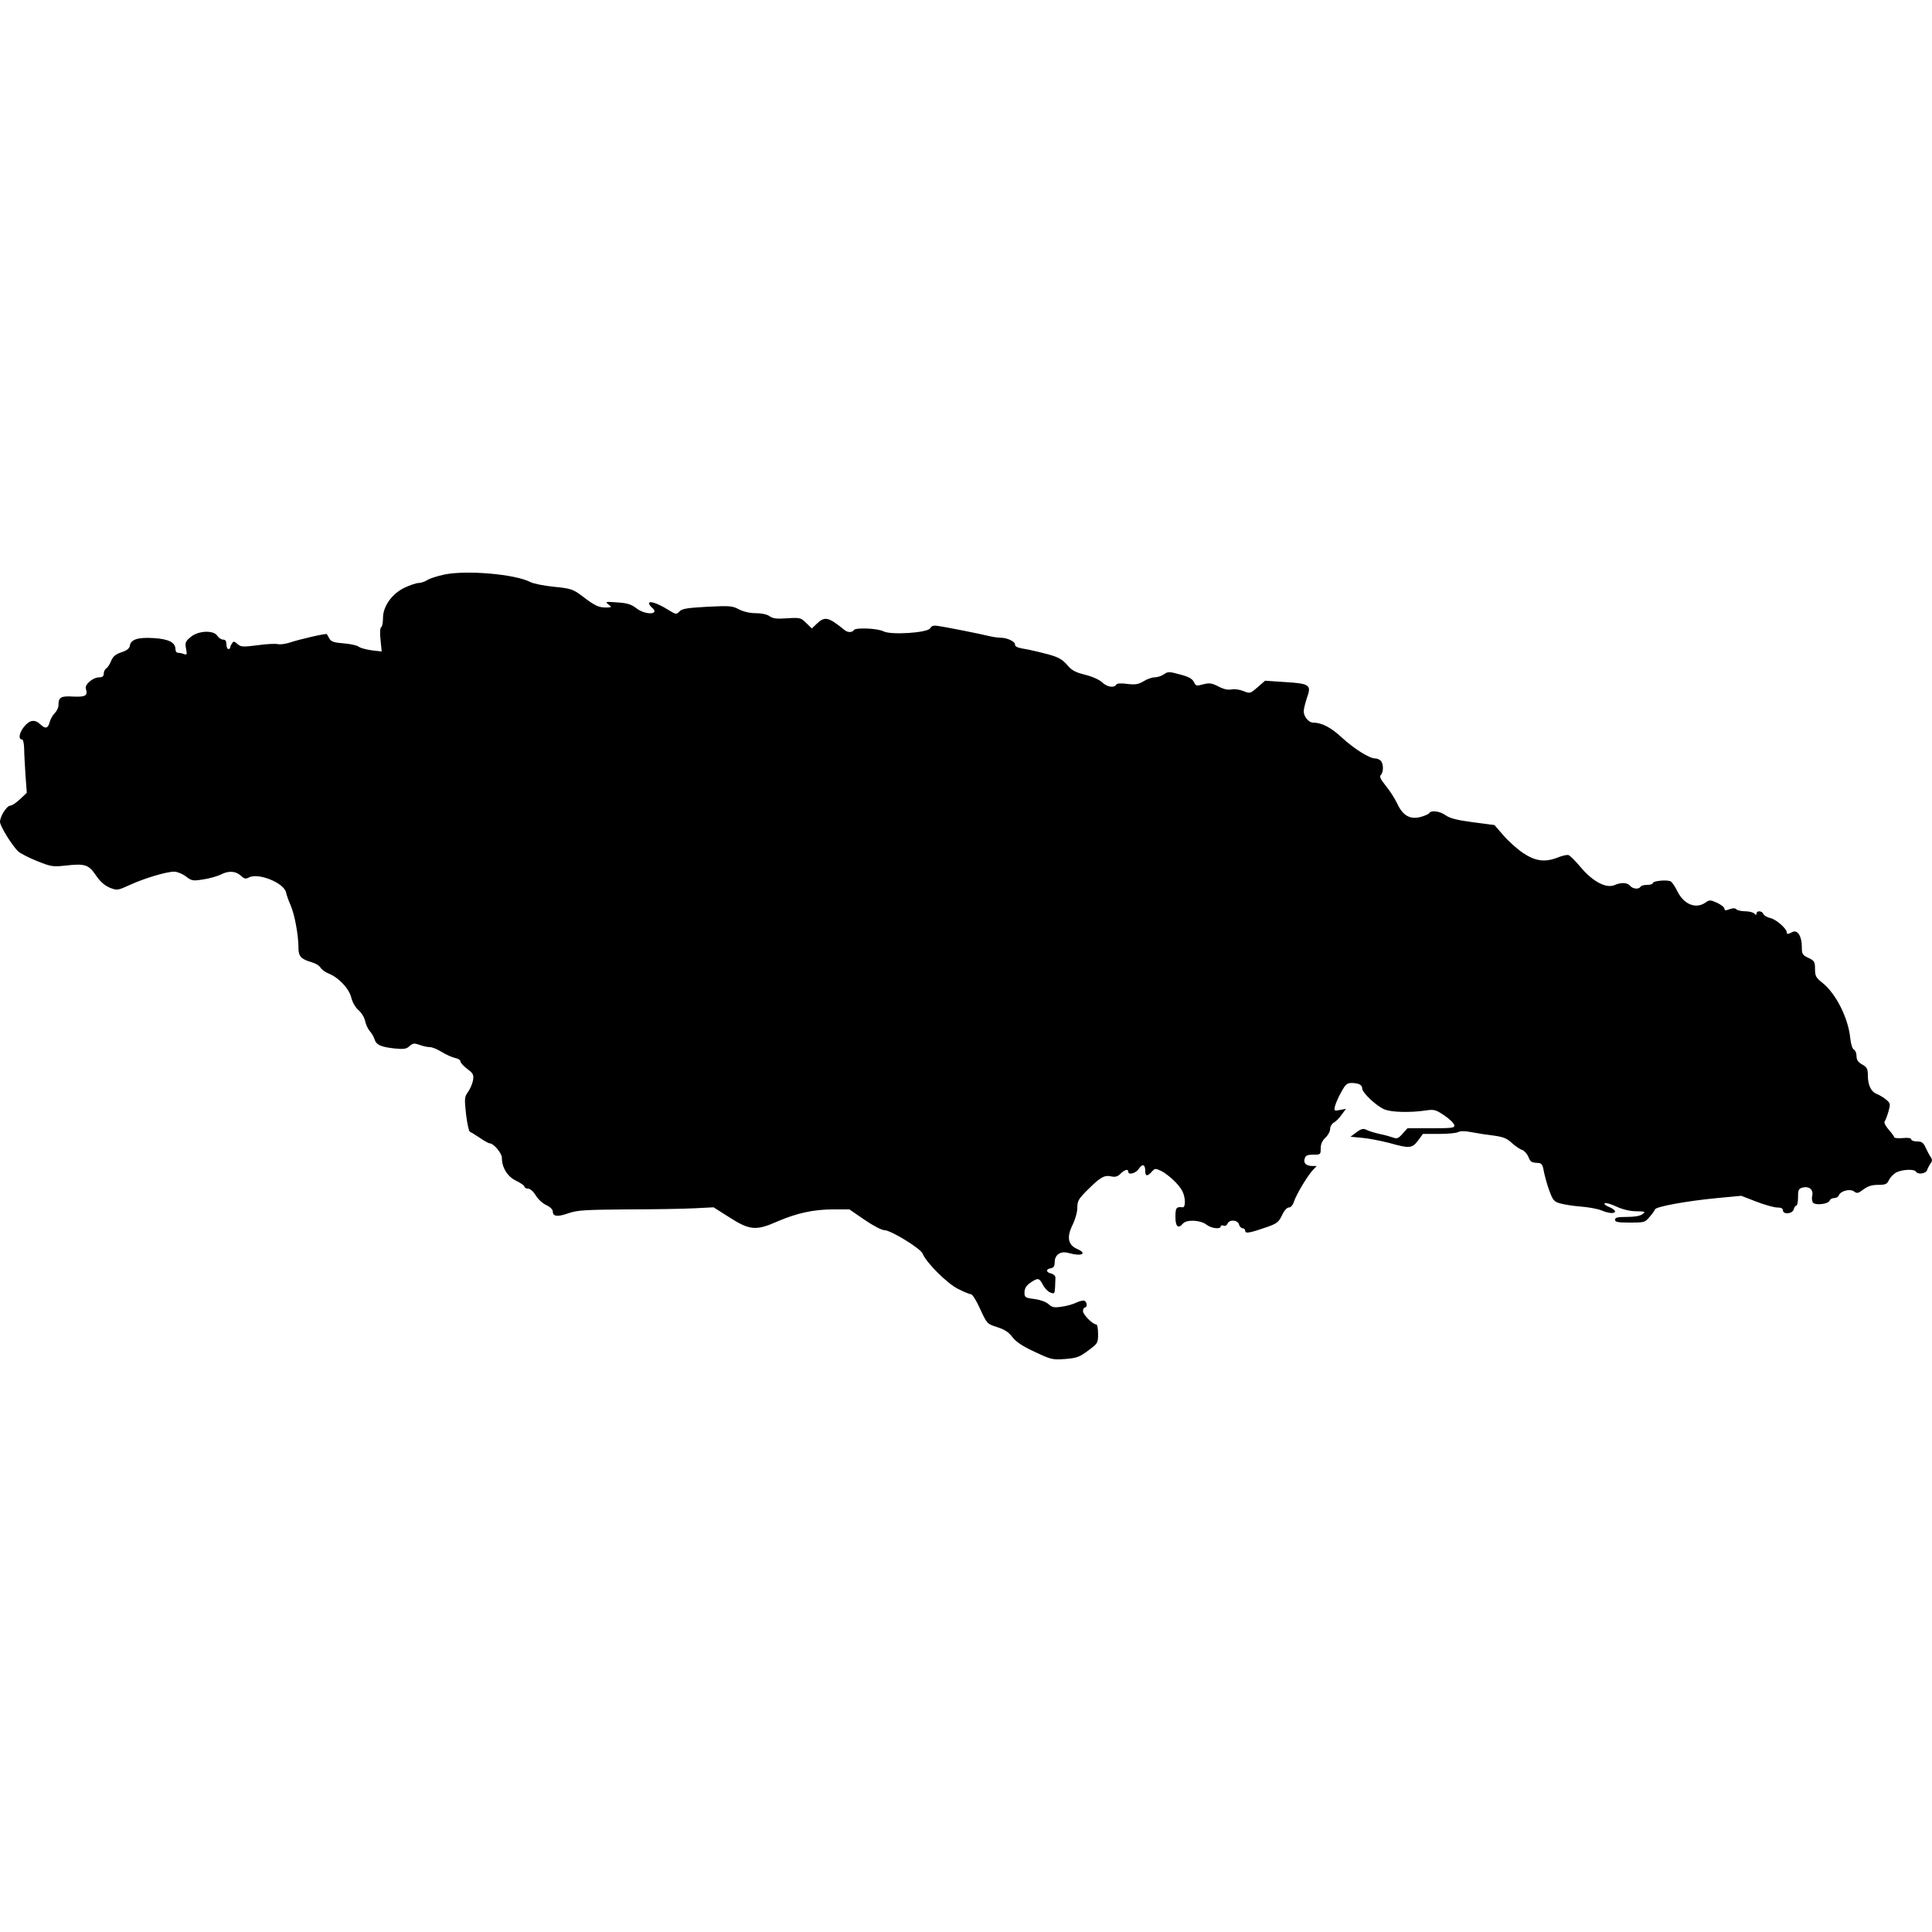
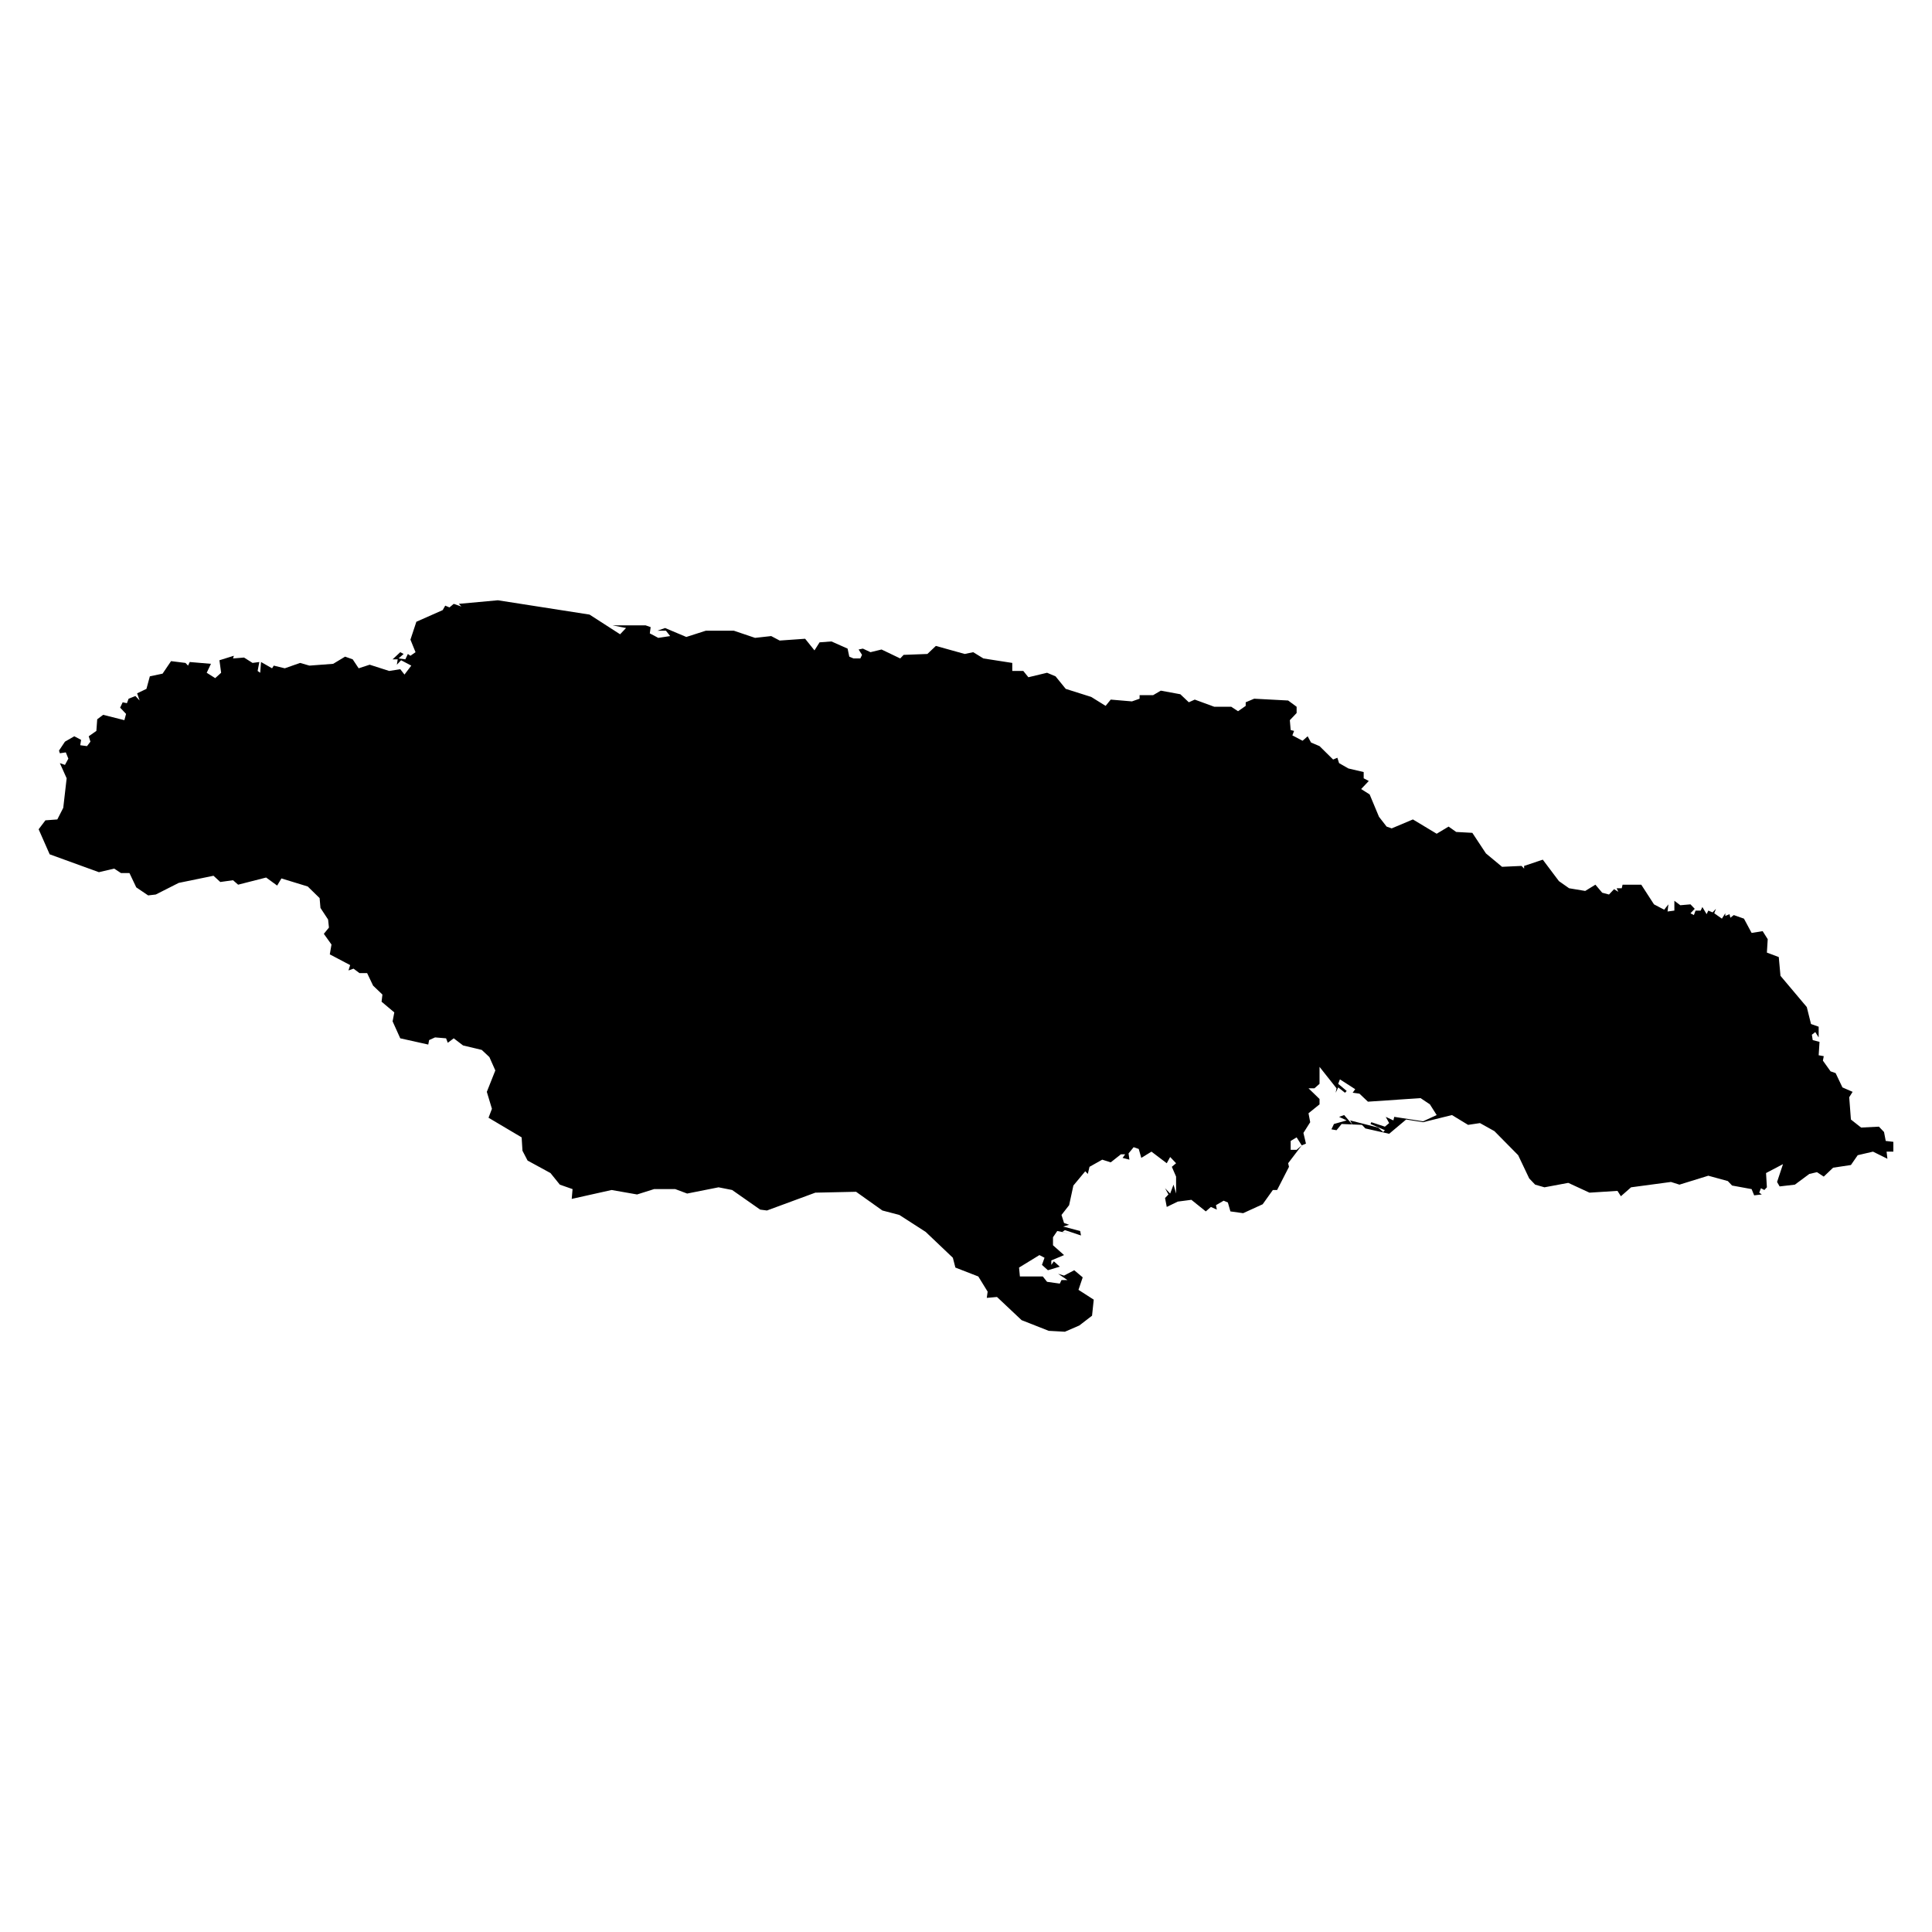
- <svg xmlns="http://www.w3.org/2000/svg" version="1.0" width="1024pt" height="1024pt" viewBox="0 0 1024 1024" preserveAspectRatio="xMidYMid meet">
-   <g transform="translate(0,1024) scale(0.1,-0.1)" fill="#000000" stroke="none">
-     <path d="M2356 7195 c-37 -8 -79 -21 -92 -30 -13 -8 -33 -15 -45 -15 -12 0 -45 -11 -73 -24 -68 -32 -116 -99 -116 -161 0 -24 -4 -47 -10 -50 -6 -3 -7 -31 -3 -67 l6 -61 -52 6 c-29 4 -60 12 -69 19 -8 7 -44 15 -80 18 -51 4 -67 9 -76 25 -6 11 -12 22 -14 24 -3 5 -144 -27 -197 -45 -22 -7 -50 -11 -62 -8 -12 3 -61 1 -109 -6 -78 -10 -88 -9 -106 7 -16 15 -21 15 -28 3 -6 -8 -10 -18 -10 -22 0 -5 -4 -8 -10 -8 -5 0 -10 11 -10 25 0 17 -5 25 -18 25 -9 0 -23 9 -30 20 -19 31 -101 28 -141 -6 -28 -23 -31 -30 -25 -62 6 -31 5 -34 -10 -29 -10 4 -24 7 -32 7 -8 0 -14 8 -14 18 0 37 -35 55 -116 60 -83 5 -121 -7 -126 -41 -2 -14 -16 -25 -44 -34 -32 -11 -45 -22 -55 -46 -7 -18 -19 -36 -26 -40 -7 -4 -13 -17 -13 -27 0 -14 -7 -20 -24 -20 -33 0 -78 -38 -71 -60 12 -37 -2 -45 -66 -42 -66 4 -79 -3 -79 -45 0 -13 -9 -32 -20 -43 -11 -11 -22 -31 -26 -45 -9 -36 -22 -40 -48 -16 -32 31 -60 26 -91 -14 -25 -33 -28 -65 -7 -65 5 0 9 -21 10 -47 0 -27 4 -90 7 -141 l7 -94 -36 -34 c-20 -19 -43 -34 -51 -34 -19 0 -55 -57 -55 -86 0 -23 66 -129 98 -158 12 -10 56 -33 99 -50 72 -29 83 -31 148 -24 105 12 124 6 163 -51 23 -34 46 -54 74 -66 39 -15 41 -15 107 15 76 35 193 70 234 70 16 0 43 -11 62 -25 31 -24 37 -25 93 -16 33 5 74 17 91 25 41 22 80 20 107 -5 18 -17 26 -19 43 -10 49 27 186 -28 197 -79 3 -14 14 -45 25 -70 21 -48 41 -158 41 -225 0 -44 14 -59 70 -75 21 -6 42 -19 47 -29 6 -10 25 -24 43 -31 53 -21 108 -79 120 -128 6 -25 22 -52 38 -66 15 -12 31 -38 35 -57 4 -19 15 -43 25 -54 10 -11 21 -30 25 -43 9 -30 33 -41 105 -49 50 -5 64 -3 80 12 18 16 25 17 54 7 18 -7 42 -12 54 -12 13 0 40 -11 62 -25 23 -14 54 -28 70 -32 17 -3 30 -11 30 -18 0 -7 16 -25 36 -40 32 -24 36 -32 31 -61 -3 -18 -15 -45 -26 -61 -19 -26 -20 -34 -11 -118 6 -49 15 -91 20 -93 5 -2 28 -16 52 -32 24 -17 48 -30 54 -30 20 0 64 -52 64 -76 0 -52 29 -100 75 -122 25 -12 45 -26 45 -32 0 -5 9 -10 19 -10 11 0 28 -15 40 -35 11 -19 36 -43 56 -52 20 -9 35 -24 35 -34 0 -27 25 -30 84 -9 47 16 88 18 312 20 143 0 303 3 358 6 l98 5 82 -52 c109 -70 143 -73 254 -24 104 45 193 65 300 65 l84 0 80 -55 c45 -31 91 -55 105 -55 34 0 192 -97 203 -124 17 -46 132 -161 189 -188 31 -16 62 -28 68 -28 7 0 29 -35 48 -78 36 -78 37 -79 90 -96 38 -12 61 -26 81 -53 19 -25 53 -48 118 -78 87 -41 95 -43 161 -38 62 5 76 10 123 45 51 38 52 40 52 88 0 28 -4 50 -9 50 -19 0 -71 52 -71 71 0 10 5 19 10 19 13 0 13 27 -1 35 -5 4 -25 0 -44 -9 -18 -9 -54 -19 -80 -22 -38 -6 -50 -3 -68 14 -13 12 -44 23 -74 27 -50 6 -53 9 -53 35 0 20 9 35 28 49 43 30 50 29 69 -8 10 -19 28 -38 41 -42 20 -8 22 -5 24 26 1 19 2 43 2 52 1 10 -9 19 -22 23 -29 6 -30 24 -2 28 15 3 20 11 20 32 0 40 32 61 73 49 71 -20 103 -4 45 22 -48 21 -55 63 -23 127 14 29 25 67 25 90 0 36 6 47 51 92 70 70 92 83 128 75 23 -5 35 -1 50 14 22 22 41 27 41 11 0 -20 40 -9 56 15 19 29 34 24 34 -11 0 -29 11 -31 35 -4 16 18 19 18 49 4 40 -21 94 -71 112 -106 18 -34 19 -89 2 -87 -33 4 -38 -2 -38 -51 0 -52 15 -65 40 -35 19 22 92 19 123 -5 26 -21 77 -27 77 -10 0 5 7 7 15 4 8 -4 17 1 21 10 9 24 55 21 61 -4 3 -11 12 -20 19 -20 8 0 14 -6 14 -14 0 -16 25 -11 120 22 47 17 58 25 75 61 11 24 26 41 36 41 11 0 22 13 28 33 13 38 69 132 99 165 l21 22 -22 0 c-34 0 -50 15 -42 39 5 17 14 21 46 21 38 0 39 1 39 33 0 23 8 41 25 57 14 13 25 34 25 46 0 13 9 28 19 34 11 5 30 24 42 42 l23 31 -32 -6 c-31 -6 -32 -5 -26 21 4 15 18 48 33 74 21 39 31 48 53 48 38 0 58 -10 58 -29 0 -23 77 -95 120 -112 37 -14 132 -17 215 -5 46 7 54 5 100 -26 27 -18 51 -41 53 -51 3 -15 -8 -17 -122 -17 l-126 0 -26 -29 c-22 -25 -30 -28 -51 -20 -14 5 -46 14 -72 19 -25 6 -56 15 -67 21 -18 9 -28 7 -54 -12 l-32 -24 64 -6 c34 -3 99 -16 142 -27 107 -30 120 -29 152 13 l26 35 85 0 c46 0 92 4 102 10 12 6 37 6 72 -1 30 -6 82 -14 117 -18 50 -7 70 -15 95 -39 18 -16 42 -33 53 -36 12 -4 27 -20 34 -36 12 -30 16 -32 55 -34 15 -1 22 -11 27 -41 4 -22 16 -68 28 -101 20 -55 26 -63 58 -72 21 -6 70 -14 110 -17 40 -3 89 -12 109 -20 41 -17 73 -19 73 -5 0 5 -14 16 -32 23 -18 7 -28 16 -22 20 6 3 34 -5 63 -19 34 -15 71 -24 104 -24 48 -1 50 -2 33 -15 -13 -10 -43 -15 -83 -15 -49 0 -63 -3 -63 -15 0 -12 15 -15 79 -15 76 0 80 1 104 30 14 16 27 34 29 40 5 15 171 45 330 60 l127 12 80 -31 c44 -17 94 -31 111 -31 20 0 30 -5 30 -15 0 -24 51 -19 57 5 3 11 9 20 14 20 5 0 9 20 9 45 0 39 3 45 25 51 34 8 58 -12 50 -44 -3 -13 -1 -29 4 -36 13 -16 81 -8 88 10 3 8 14 14 24 14 11 0 22 6 25 14 9 24 59 37 81 21 16 -12 22 -10 50 11 23 17 44 24 78 24 39 0 47 4 57 26 7 14 24 32 39 40 32 16 95 19 104 4 10 -17 52 -11 59 8 3 9 11 25 18 35 10 13 10 21 1 35 -7 9 -19 32 -27 50 -12 26 -21 32 -45 32 -17 0 -31 5 -31 11 0 7 -17 10 -45 7 -25 -2 -45 0 -45 4 0 4 -13 22 -30 41 -16 19 -26 38 -21 43 4 5 13 28 20 52 11 40 11 44 -11 63 -13 11 -35 24 -49 30 -32 12 -49 47 -49 100 0 34 -5 43 -30 57 -22 12 -30 25 -30 44 0 15 -6 31 -14 35 -8 4 -16 30 -19 58 -10 108 -76 239 -148 296 -34 27 -39 36 -39 73 0 38 -3 44 -35 59 -32 15 -35 20 -35 60 0 55 -23 91 -50 77 -23 -12 -30 -13 -30 -1 0 19 -57 69 -87 75 -17 4 -34 14 -37 22 -7 17 -36 19 -36 2 0 -9 -3 -9 -12 0 -7 7 -28 12 -48 12 -20 0 -41 5 -46 10 -7 7 -19 8 -37 1 -21 -8 -27 -7 -27 3 0 7 -18 21 -39 31 -36 16 -41 16 -62 1 -50 -35 -113 -10 -147 57 -12 25 -28 49 -35 54 -14 12 -97 5 -97 -8 0 -5 -13 -9 -29 -9 -17 0 -33 -4 -36 -10 -9 -15 -41 -12 -55 5 -15 18 -49 19 -82 4 -44 -19 -114 17 -177 91 -30 36 -61 67 -68 68 -8 2 -32 -3 -54 -12 -70 -28 -121 -21 -188 24 -32 22 -79 64 -104 94 l-46 53 -114 15 c-84 11 -123 21 -145 37 -31 22 -77 28 -87 11 -3 -5 -24 -14 -45 -20 -56 -15 -95 7 -124 70 -13 27 -40 70 -61 95 -28 35 -35 49 -26 58 15 15 14 60 -1 75 -7 7 -19 12 -29 12 -31 0 -113 52 -176 110 -58 54 -107 80 -154 80 -22 0 -49 32 -49 59 0 13 8 45 17 72 25 69 15 76 -117 84 l-105 7 -40 -35 c-38 -33 -40 -34 -74 -20 -19 8 -47 12 -63 9 -20 -4 -43 1 -71 16 -35 18 -48 19 -80 11 -35 -10 -39 -9 -49 12 -8 17 -27 28 -73 40 -58 16 -65 16 -86 1 -13 -9 -35 -16 -49 -16 -14 0 -40 -9 -59 -21 -27 -16 -43 -19 -86 -14 -34 5 -55 3 -59 -4 -12 -19 -49 -12 -75 13 -15 14 -54 31 -91 40 -52 13 -71 24 -95 53 -25 28 -45 40 -100 55 -39 10 -83 21 -100 24 -64 11 -75 15 -75 28 0 16 -42 36 -77 36 -14 0 -42 4 -62 9 -39 10 -228 48 -274 54 -19 3 -31 -1 -37 -13 -13 -24 -208 -37 -248 -16 -32 16 -148 21 -157 6 -8 -13 -32 -13 -48 0 -86 70 -105 75 -148 34 l-26 -25 -30 29 c-28 28 -32 29 -100 25 -55 -4 -76 -2 -94 11 -14 10 -43 16 -74 16 -31 0 -64 8 -88 20 -35 19 -49 20 -169 14 -106 -6 -133 -10 -147 -25 -16 -17 -18 -17 -63 11 -52 32 -98 48 -98 32 0 -5 7 -15 15 -22 46 -38 -33 -42 -82 -4 -27 21 -50 28 -101 31 -62 5 -66 4 -47 -11 19 -15 19 -15 -13 -16 -39 0 -59 9 -128 62 -47 35 -58 39 -148 48 -53 5 -110 17 -125 25 -81 42 -337 64 -455 40z" />
-   </g>
+ <svg xmlns="http://www.w3.org/2000/svg" width="1000" height="1000" viewBox="0 0 1000 1000" fill="currentColor" fill-rule="evenodd">
+   <path d="M680.36 563.3L677.28 563.3L682.99 568.84L682.99 571.61L677.28 576.23L678.16 580.85L674.65 586.39L675.96 591.93L673.77 592.85L671.13 588.7L668.05 590.55L668.05 595.16L671.13 595.16L673.77 592.85L666.74 602.09L667.18 603.94L661.03 615.94L658.83 615.94L653.56 623.32L643.45 627.94L636.86 627.02L635.54 622.4L633.35 621.48L629.39 623.79L629.83 626.09L626.76 624.71L624.12 627.02L616.65 621.02L609.62 621.94L603.91 624.71L603.03 620.09L604.79 618.25L603.03 615.02L605.67 617.78L607.42 613.17L608.74 617.78L608.74 609.01L606.54 603.94L608.74 602.09L605.67 598.86L603.91 602.09L596 596.09L590.73 599.32L589.41 594.7L586.77 593.78L584.14 597.01L584.58 600.24L581.06 599.32L582.38 597.47L580.18 597.47L574.91 601.63L570.52 600.24L563.93 603.94L563.05 607.63L561.73 606.24L555.58 613.63L553.38 623.79L549.43 628.86L550.75 633.02L553.38 633.94L550.31 634.86L559.09 637.17L559.53 639.48L551.19 636.71L549.87 637.63L556.46 639.02L547.23 637.17L545.03 640.4L545.03 644.55L550.75 649.63L544.16 652.4L544.16 654.71L545.47 652.86L548.55 655.63L542.4 657.47L539.32 654.71L540.64 651.01L538 649.63L527.46 656.09L527.9 660.7L539.76 660.7L541.96 663.47L548.55 664.39L549.43 662.55L552.5 662.55L547.67 659.32L550.75 660.24L556.02 657.47L560.41 661.16L558.22 667.62L566.12 672.7L565.24 681L558.65 686.07L551.19 689.3L542.84 688.84L528.78 683.31L516.04 671.31L510.76 671.78L511.2 668.55L506.37 660.7L494.51 656.09L493.19 651.01L479.13 637.63L465.51 628.86L456.72 626.55L443.1 616.86L422.01 617.32L396.97 626.55L393.46 626.09L378.96 615.94L371.93 614.55L355.67 617.78L349.52 615.48L338.54 615.48L329.75 618.25L316.57 615.94L295.92 620.55L296.36 615.48L289.77 613.17L284.93 607.17L273.07 600.7L270.43 595.62L270 588.7L252.86 578.54L254.62 573.92L251.98 565.14L256.38 554.06L253.3 547.13L249.35 543.43L239.68 541.12L234.85 537.43L231.77 539.74L230.89 537.43L225.18 536.96L222.11 538.35L221.67 540.66L207.17 537.43L203.21 528.65L204.09 524.02L197.5 518.48L197.94 514.78L193.11 510.16L190.03 503.69L186.08 503.69L183 501.38L180.37 502.3L181.24 499.53L170.7 493.98L171.58 488.89L167.62 483.35L170.26 480.11L169.82 475.95L165.87 469.94L165.43 464.85L159.28 458.84L145.66 454.67L143.46 458.37L137.75 454.21L123.25 457.91L120.61 455.6L114.02 456.52L110.51 453.29L92.49 456.99L80.63 463L76.68 463.46L70.53 459.3L67.01 451.9L62.62 451.9L59.1 449.59L51.19 451.44L25.71 442.19L20 429.23L23.51 424.6L29.67 424.14L32.74 418.13L34.5 402.85L30.98 394.99L33.62 395.91L35.38 392.67L34.06 389.43L30.98 389.89L30.54 388.5L33.62 383.88L38.45 381.1L41.97 382.95L41.53 385.73L45.04 386.19L46.8 383.88L45.92 381.1L49.88 378.32L50.32 372.3L53.39 369.99L64.38 372.76L65.25 369.52L62.18 366.28L63.5 363.5L65.69 363.97L66.57 361.65L70.09 360.26L72.28 362.58L70.97 358.87L75.8 356.56L77.56 350.07L84.15 348.68L88.54 342.2L96.01 343.13L97.33 344.52L98.21 342.66L109.19 343.59L106.99 348.22L111.39 351L114.46 348.22L113.58 341.74L121.05 339.42L120.61 340.81L126.32 340.35L130.72 343.13L134.23 342.66L133.35 347.29L134.67 348.22L135.11 342.66L140.82 345.91L141.7 344.52L147.41 345.91L155.32 343.13L160.16 344.52L172.46 343.59L178.61 339.88L182.56 341.27L185.64 345.91L191.35 344.05L201.46 347.29L207.17 346.37L209.36 349.15L212.88 344.52L207.61 341.74L205.41 344.05L205.85 341.27L203.21 341.27L207.17 337.57L208.92 338.49L206.29 340.81L209.8 341.27L211.12 338.49L212.44 339.42L215.08 337.57L212.44 331.08L215.51 321.82L229.14 315.79L230.45 313.48L232.65 314.4L234.85 312.55L238.8 313.94L237.48 312.55L257.69 310.7L305.14 318.11L320.96 328.3L324.04 325.06L317.01 323.67L334.14 323.67L336.78 324.6L336.34 327.84L340.73 330.16L346.88 329.23L344.69 326.45L340.29 326.45L344.25 325.06L355.23 329.69L365.34 326.45L379.84 326.45L390.82 330.16L399.17 329.23L403.56 331.55L416.74 330.62L421.57 336.64L424.21 332.47L430.36 332.01L438.71 335.72L439.59 339.88L441.78 340.81L445.3 340.81L446.18 338.96L444.42 336.18L446.62 335.72L450.57 337.57L456.28 336.18L465.95 340.81L467.71 338.96L480.01 338.49L484.4 334.33L499.34 338.49L503.73 337.57L509.01 340.81L523.95 343.13L523.95 347.29L529.66 347.29L532.29 350.54L541.96 348.22L546.35 350.07L551.62 356.56L564.81 360.73L572.27 365.36L574.91 362.11L585.89 363.04L589.85 361.65L589.85 359.8L596.88 359.8L600.83 357.48L610.94 359.34L615.33 363.5L618.41 362.11L628.51 365.82L637.3 365.82L640.81 368.13L644.77 365.36L644.77 363.5L649.16 361.65L666.74 362.58L671.13 365.82L671.13 369.06L667.62 372.76L668.05 377.86L669.81 378.32L668.93 380.63L674.21 383.41L676.84 381.1L678.6 384.34L682.99 386.19L690.02 393.13L692.22 392.21L693.1 394.99L697.93 397.76L705.84 399.61L705.84 402.85L708.48 404.24L704.52 408.41L708.92 411.18L713.75 422.75L717.7 427.84L720.34 428.77L731.32 424.14L743.62 431.54L749.78 427.84L753.73 430.62L762.08 431.08L769.11 441.72L777.46 448.66L787.56 448.2L788.88 449.59L788.88 448.2L798.54 444.96L806.89 456.06L812.16 459.76L820.51 461.15L825.78 457.91L829.3 462.07L832.81 463L835.45 460.22L837.65 461.61L836.77 459.76L839.41 459.76L839.84 457.91L849.51 457.91L856.1 468.09L861.37 470.86L863.57 468.09L863.13 471.79L866.65 471.32L866.65 466.24L869.72 468.55L874.99 468.09L877.19 470.4L874.99 472.71L876.75 473.64L877.63 471.32L880.27 471.32L881.14 469.47L883.34 473.17L884.22 471.32L886.42 472.25L888.17 470.4L887.3 472.71L891.25 475.49L893.01 472.71L893.01 474.1L895.2 473.17L895.64 475.02L897.4 473.64L902.67 475.49L906.63 482.88L912.34 481.96L914.97 486.12L914.54 493.06L920.69 495.37L921.57 505.08L935.19 521.25L937.38 530.03L941.34 531.42L941.34 536.96L939.58 534.19L937.82 535.58L938.26 538.35L941.78 539.27L941.34 546.2L943.97 546.67L943.53 548.98L947.49 554.52L950.12 555.44L953.64 562.84L958.91 565.14L957.15 567.92L958.03 579.46L963.3 583.62L972.53 583.16L975.17 585.93L976.05 590.55L980 591.01L980 596.09L976.49 596.09L976.92 599.78L969.46 596.09L961.55 597.93L958.03 603.01L948.81 604.4L943.97 609.01L940.46 606.71L936.5 607.63L929.03 613.17L921.13 614.09L919.81 611.78L922.88 602.55L914.1 607.17L914.54 614.55L913.22 615.94L911.46 615.02L910.58 617.32L911.9 618.25L907.95 618.71L906.63 615.48L896.52 613.63L894.32 611.32L884.22 608.55L869.28 613.17L864.89 611.78L844.24 614.55L838.97 619.17L837.21 616.4L822.71 617.32L811.73 612.25L799.42 614.55L794.59 613.17L791.51 609.94L785.8 597.93L773.5 585.47L766.03 581.31L759.88 582.23L751.53 577.15L736.59 580.85L727.81 579.46L719.02 586.85L706.72 584.08L704.96 582.23L694.42 581.77L691.78 585L689.14 584.54L690.46 581.77L697.05 579.92L693.1 578.08L695.73 577.15L700.13 582.23L698.81 579.92L713.31 583.62L715.95 585.93L716.82 585L709.35 581.77L709.79 580.85L716.82 583.16L719.02 581.31L717.26 578.08L721.22 579.92L721.66 578.08L736.59 580.39L743.62 577.15L740.11 571.61L735.28 568.38L708.04 570.23L703.64 566.07L700.13 565.61L701.45 563.76L693.54 558.68L692.66 560.99L697.05 564.68L696.17 565.61L692.66 562.84L691.34 565.61L691.78 563.3L682.99 552.21L682.99 560.99Z" />
</svg>
